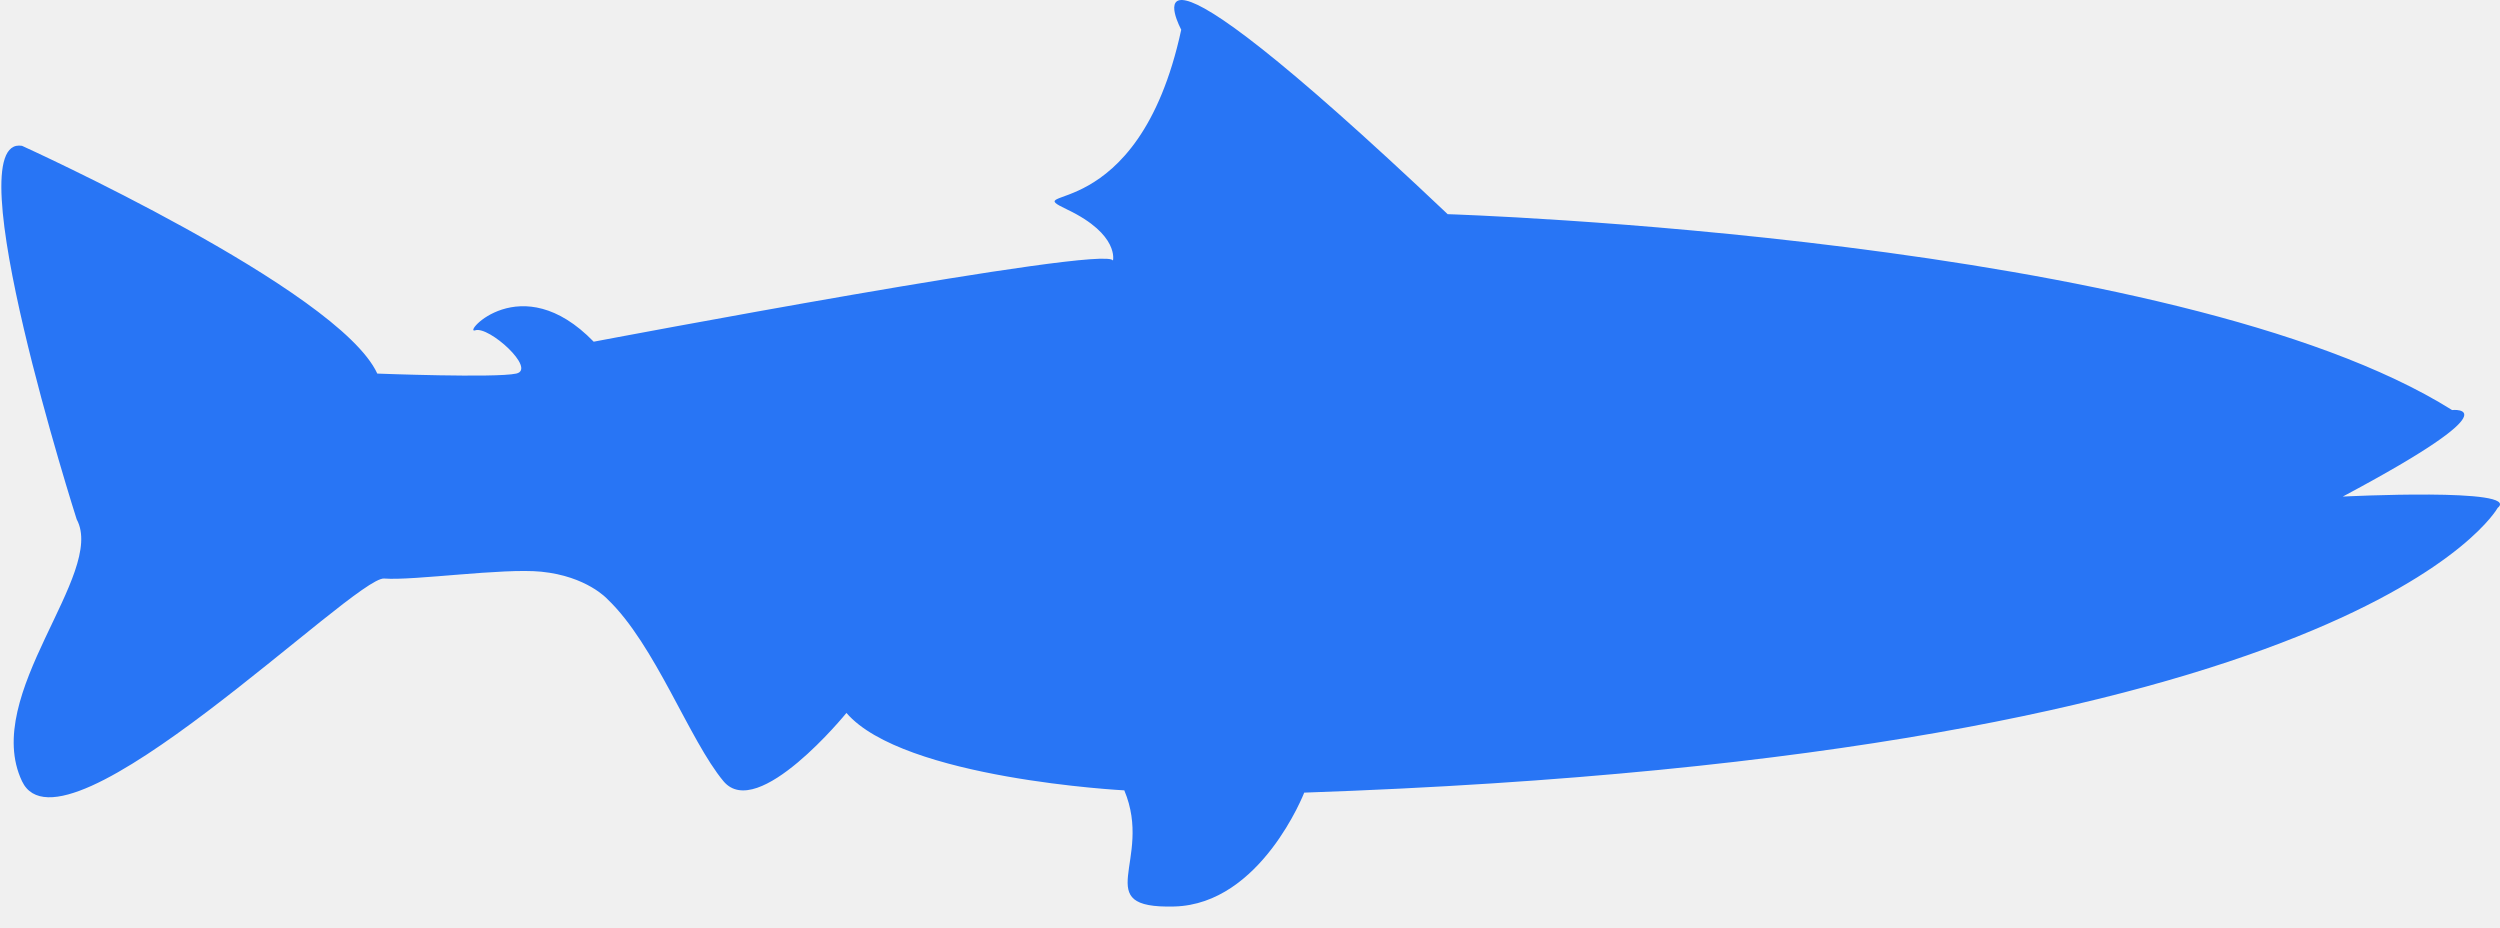
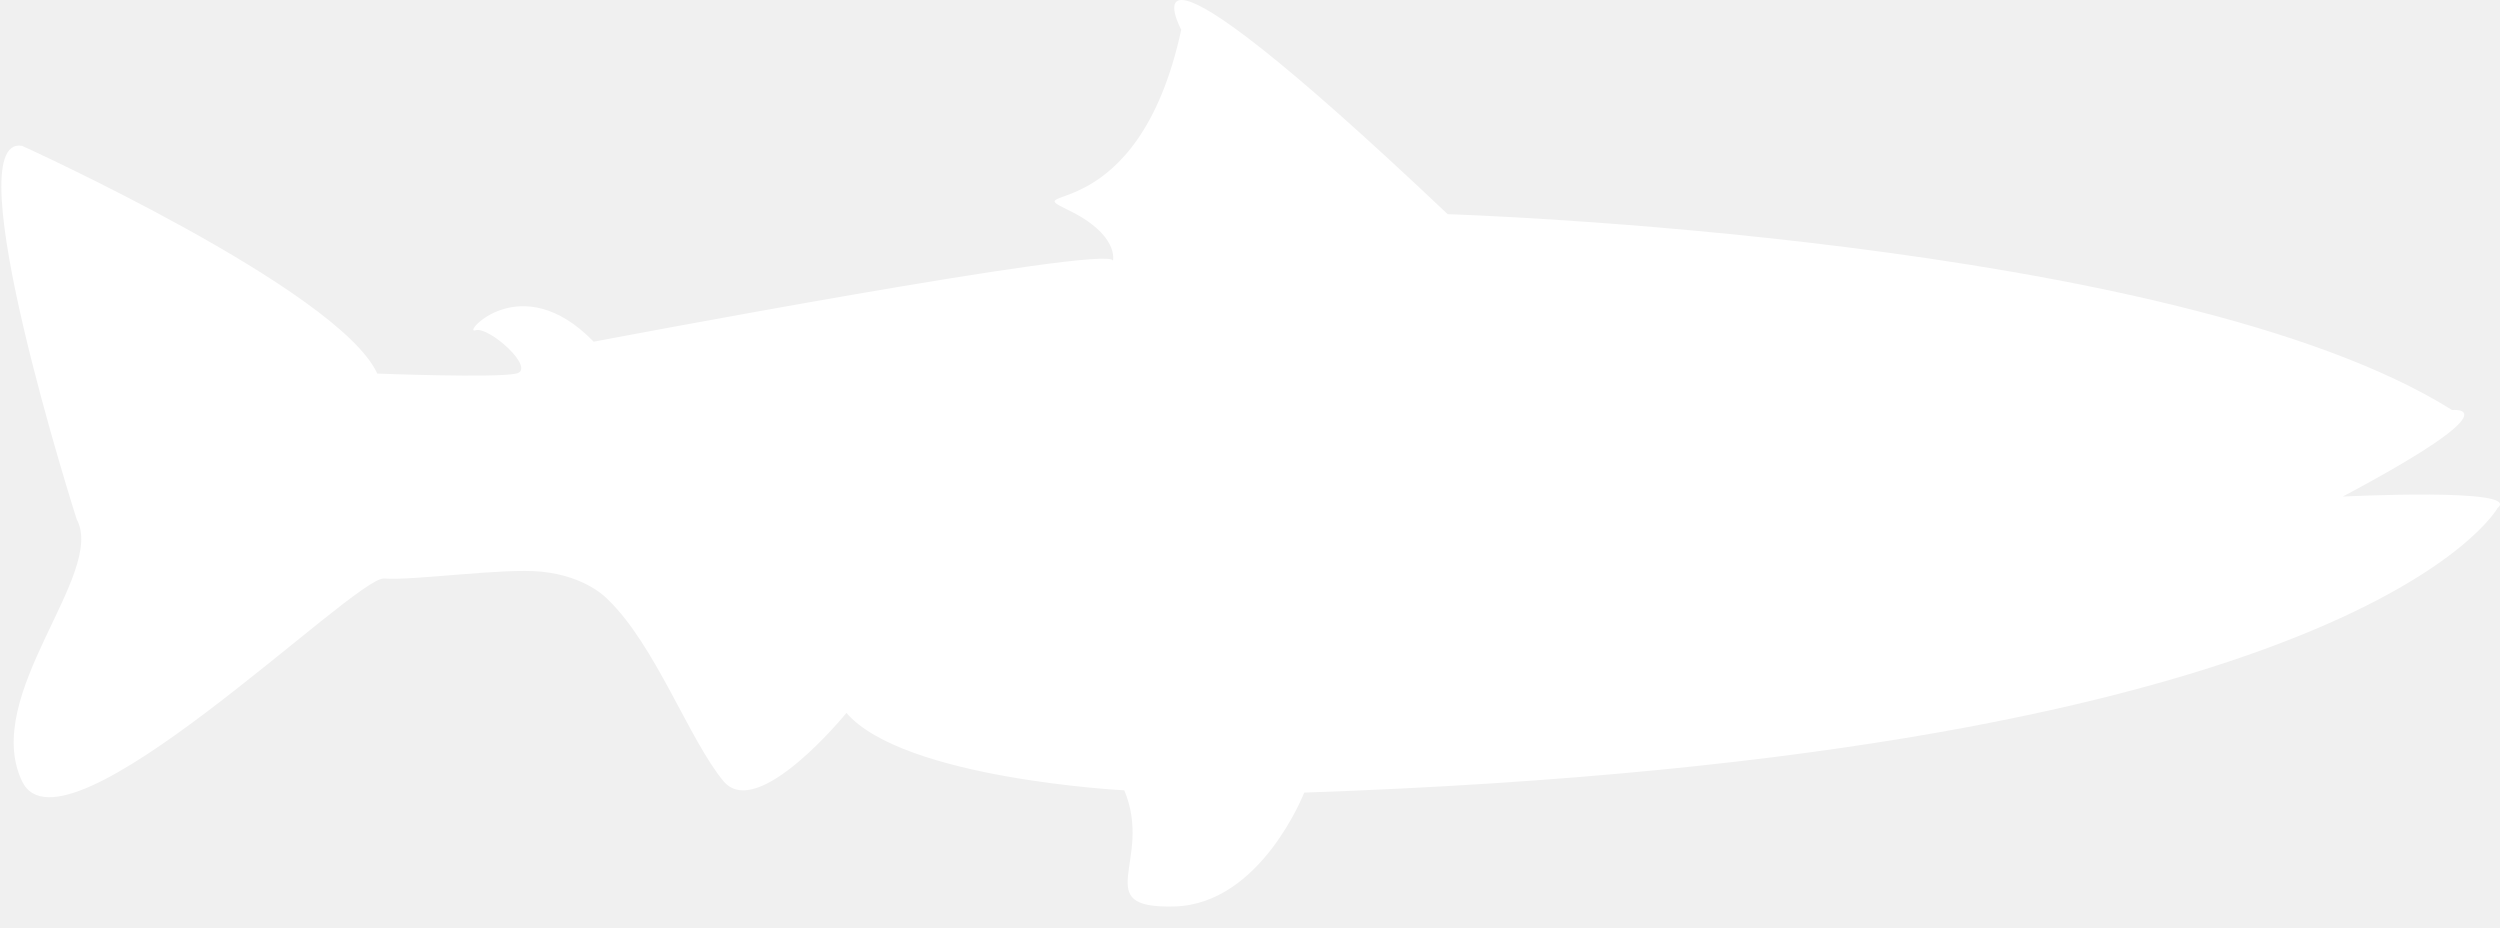
<svg xmlns="http://www.w3.org/2000/svg" version="1.1" id="Layer_1" x="0px" y="0px" width="97px" height="36px" viewBox="0 0 97 36" enable-background="new 0 0 97 36" xml:space="preserve">
  <description>Created with Sketch (http://www.bohemiancoding.com/sketch)</description>
  <g id="Page_1">
    <g id="Group" transform="translate(-2, -28)">
      <g id="Captions">
		</g>
      <g id="Your_Icon" transform="translate(2, 28)">
-         <path id="Shape" fill="#2875F5" d="M0.854,5.658c0,0,12.283,5.568,13.785,8.837c0,0,4.595,0.177,5.391,0     c0.796-0.177-1.062-1.856-1.59-1.679c-0.53,0.177,1.767-2.474,4.595,0.442c0,0,20.059-3.81,20.147-3.142     c0,0,0.264-1.011-1.768-1.983c-2.032-0.972,2.74,0.795,4.418-6.981c0,0-2.916-5.391,10.338,7.158c0,0,28.277,0.884,38.971,7.6     c0,0,2.562-0.265-4.242,3.357c0,0,6.98-0.354,6.009,0.441c0,0-5.302,9.632-46.304,11.046c0,0-1.679,4.329-5.038,4.418     c-3.357,0.089-0.795-1.767-1.943-4.506c0,0-8.572-0.442-10.781-3.004c0,0-3.446,4.239-4.771,2.649     c-1.326-1.592-2.651-5.303-4.507-7.069c0,0-0.795-0.884-2.563-1.06c-1.492-0.149-4.948,0.354-6.097,0.265     c-1.148-0.089-12.459,11.223-14.05,7.864c-1.591-3.357,3.27-8.041,2.121-10.162C2.975,20.15-1.796,5.216,0.854,5.658L0.854,5.658     z" />
+         <path id="Shape" fill="#FFFFFF" d="M0.854,5.658c0,0,12.283,5.568,13.785,8.837c0,0,4.595,0.177,5.391,0     c0.796-0.177-1.062-1.856-1.59-1.679c-0.53,0.177,1.767-2.474,4.595,0.442c0,0,20.059-3.81,20.147-3.142     c0,0,0.264-1.011-1.768-1.983c-2.032-0.972,2.74,0.795,4.418-6.981c0,0-2.916-5.391,10.338,7.158c0,0,28.277,0.884,38.971,7.6     c0,0,2.562-0.265-4.242,3.357c0,0,6.98-0.354,6.01,0.44c0,0-5.303,9.632-46.305,11.046c0,0-1.679,4.329-5.038,4.418     c-3.357,0.089-0.795-1.767-1.943-4.506c0,0-8.572-0.441-10.781-3.004c0,0-3.446,4.238-4.771,2.648     c-1.326-1.592-2.651-5.303-4.507-7.068c0,0-0.795-0.885-2.563-1.061c-1.492-0.148-4.948,0.354-6.097,0.266     c-1.148-0.09-12.459,11.223-14.05,7.863c-1.591-3.356,3.27-8.041,2.121-10.162C2.975,20.15-1.796,5.216,0.854,5.658L0.854,5.658z     " />
      </g>
    </g>
  </g>
</svg>
